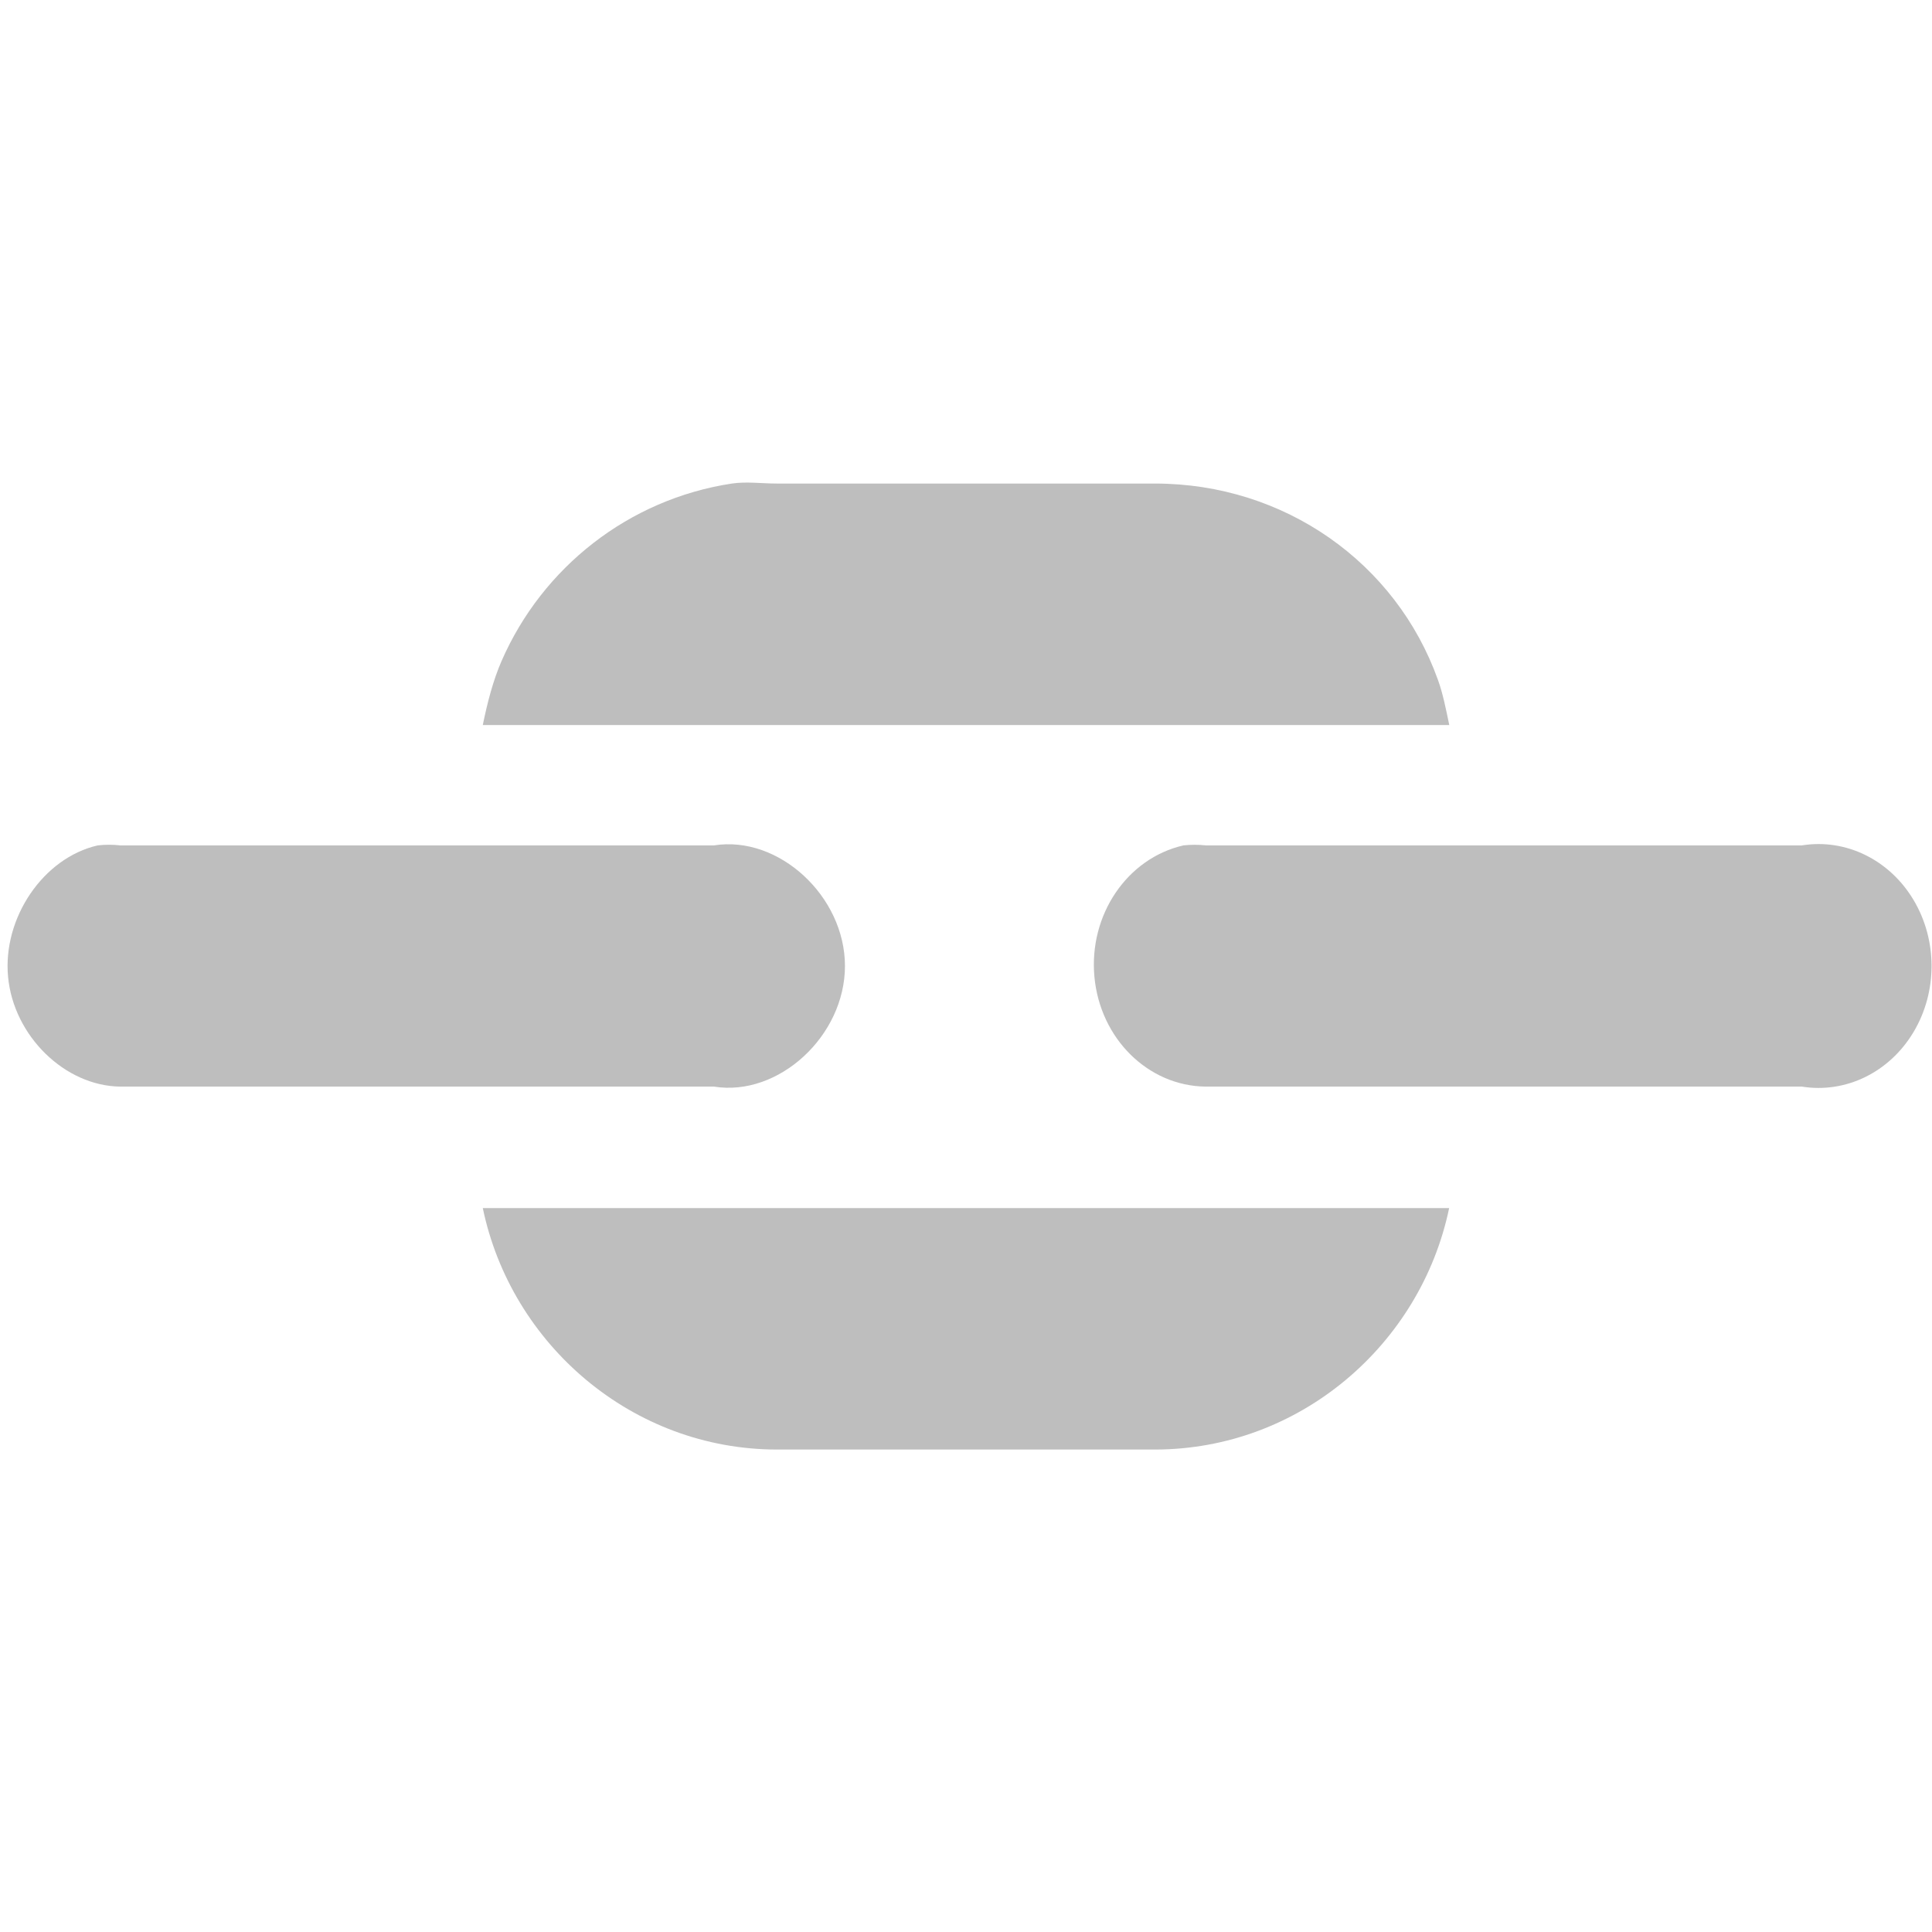
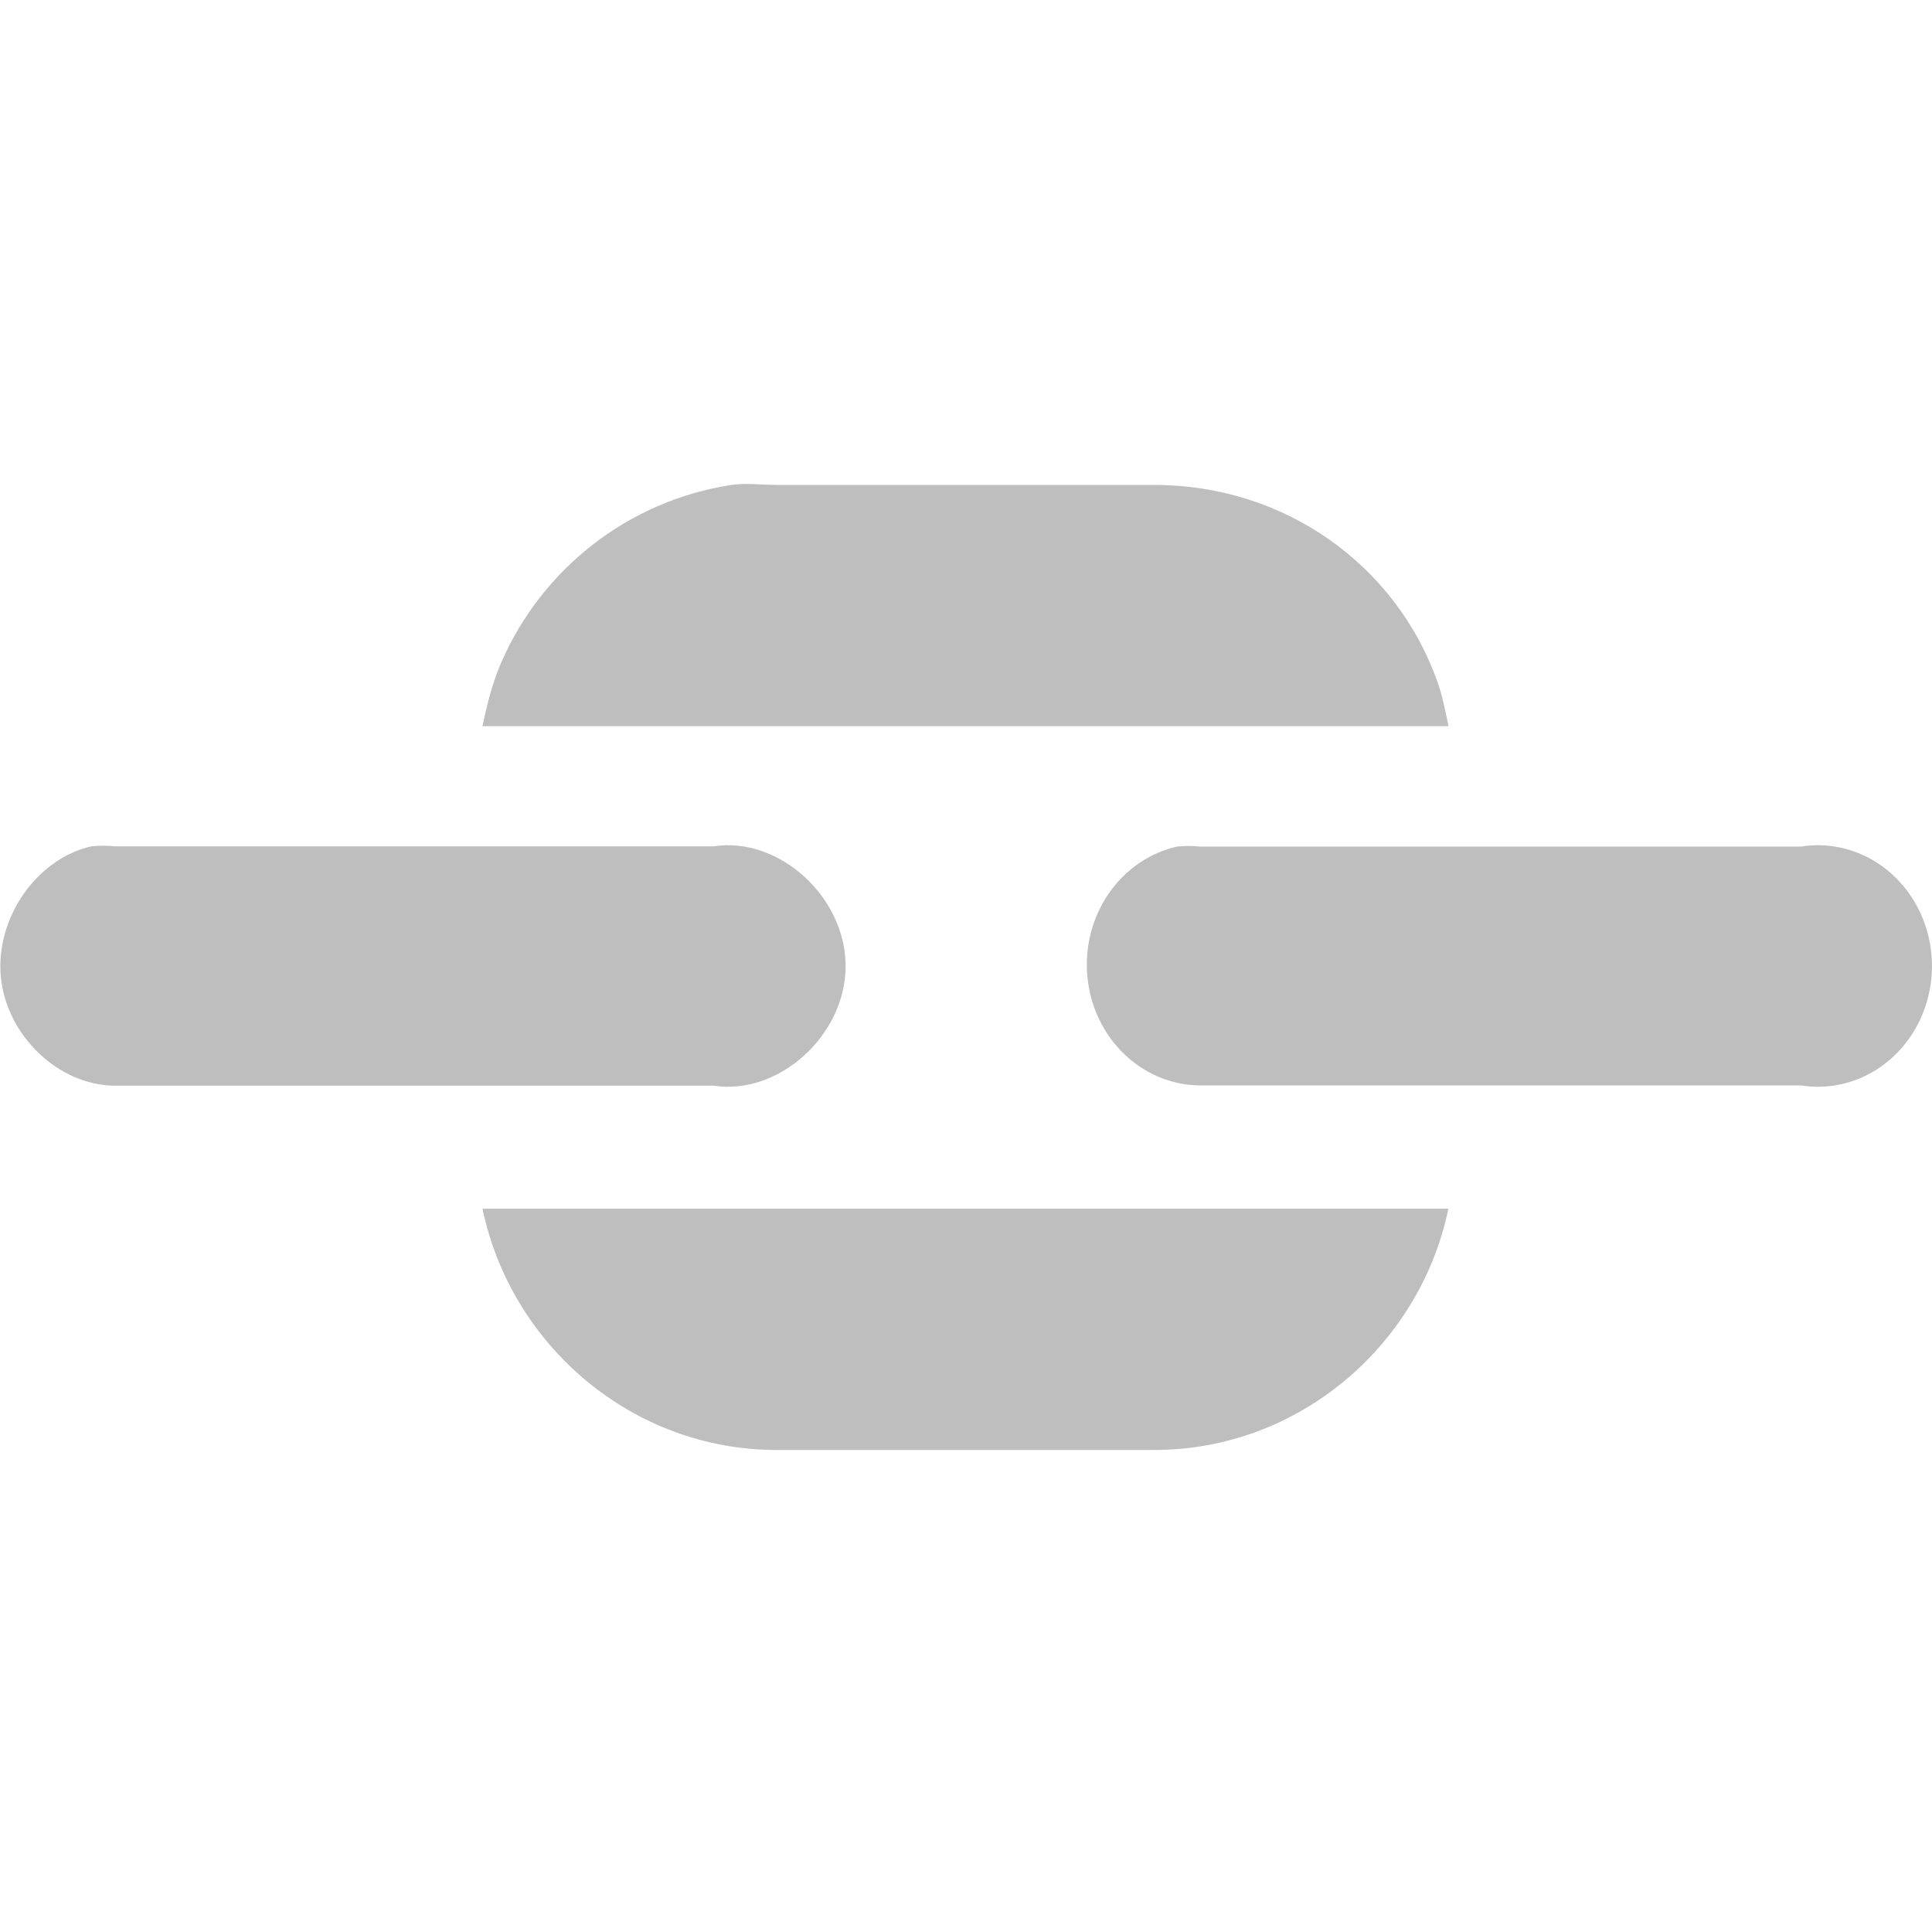
<svg xmlns="http://www.w3.org/2000/svg" id="svg4975" height="16px" width="16px" version="1.1">
-   <g id="layer1">
-     <g id="g12185" transform="matrix(1.000114,0,0,0.9988632,-101.0117,-804.0758)">
-       <rect id="rect12143" style="color:#bebebe;" height="16" width="15.998" y="806.96" x="101" fill="none" />
-       <path id="path12155" d="m110.8,812a0.936,1.011,0,0,0,0.185,2h4.936a0.936,1.011,0,1,0,0,-2h-4.936a0.936,1.011,0,0,0,-0.185,0z" style="baseline-shift:baseline;block-progression:tb;color:#000000;direction:ltr;text-indent:0;text-align:start;enable-background:accumulate;text-transform:none;" fill="#bebebe" />
-       <path id="path12167" style="baseline-shift:baseline;block-progression:tb;color:#000000;direction:ltr;text-indent:0;text-align:start;enable-background:accumulate;text-transform:none;" fill="#bebebe" d="m101.81,812c-0.45,0.102-0.789,0.6-0.743,1.09,0.046,0.49,0.47,0.905,0.93,0.91h4.916c0.535,0.086,1.084-0.421,1.084-1s-0.549-1.085-1.084-1h-4.916c-0.062-0.007-0.125-0.007-0.187,0z" />
-       <path id="path16654" style="baseline-shift:baseline;block-progression:tb;color:#000000;direction:ltr;text-indent:0;text-align:start;enable-background:new;text-transform:none;" fill="#bebebe" d="m107.06,809c-0.854,0.13-1.568,0.695-1.906,1.47-0.071,0.163-0.118,0.346-0.156,0.532h8.003c-0.026-0.125-0.053-0.263-0.094-0.375-0.346-0.969-1.269-1.627-2.344-1.627h-3.128c-0.127,0-0.253-0.018-0.375,0zm-2.062,6.007c0.235,1.133,1.24,2.002,2.437,2.002h3.128c1.198,0,2.202-0.869,2.437-2.002z" />
-     </g>
+   <defs id="defs12" />
+   <g id="g3789">
+     <rect y="0" x="0" height="16" width="16" id="rect3787" style="opacity:0.5;fill:#26292a;fill-opacity:0;stroke:none" />
+     <path style="text-indent:0;text-align:start;text-transform:none;direction:ltr;block-progression:tb;baseline-shift:baseline;color:#000000;fill:#bebebe;enable-background:accumulate" d="m 9.748,7.011 a 0.944,1 0 0 0 0.187,1.978 h 4.981 a 0.944,1 0 1 0 0,-1.978 H 9.935 a 0.944,1 0 0 0 -0.187,0 z" id="path12155" />
+     <path d="M 0.757,7.009 C 0.303,7.111 -0.039,7.603 0.007,8.089 0.053,8.574 0.481,8.986 0.946,8.991 H 5.908 C 6.449,9.075 7.003,8.574 7.003,8 c 0,-0.574 -0.554,-1.075 -1.094,-0.991 H 0.946 c -0.063,-0.007 -0.126,-0.007 -0.189,0 z" style="text-indent:0;text-align:start;text-transform:none;direction:ltr;block-progression:tb;baseline-shift:baseline;color:#000000;fill:#bebebe;enable-background:accumulate" id="path12167" />
+     <path d="M 6.058,4.016 C 5.204,4.146 4.49,4.71 4.152,5.484 4.081,5.646 4.034,5.829 3.996,6.014 H 11.996 C 11.97,5.889 11.943,5.752 11.902,5.64 11.556,4.673 10.634,4.016 9.56,4.016 H 6.433 c -0.127,0 -0.253,-0.018 -0.375,0 z M 3.996,10.01 c 0.235,1.131 1.239,1.998 2.436,1.998 h 3.127 c 1.197,0 2.201,-0.867 2.436,-1.998 z" style="text-indent:0;text-align:start;text-transform:none;direction:ltr;block-progression:tb;baseline-shift:baseline;color:#000000;fill:#bebebe;enable-background:new" id="path16654" />
  </g>
</svg>
